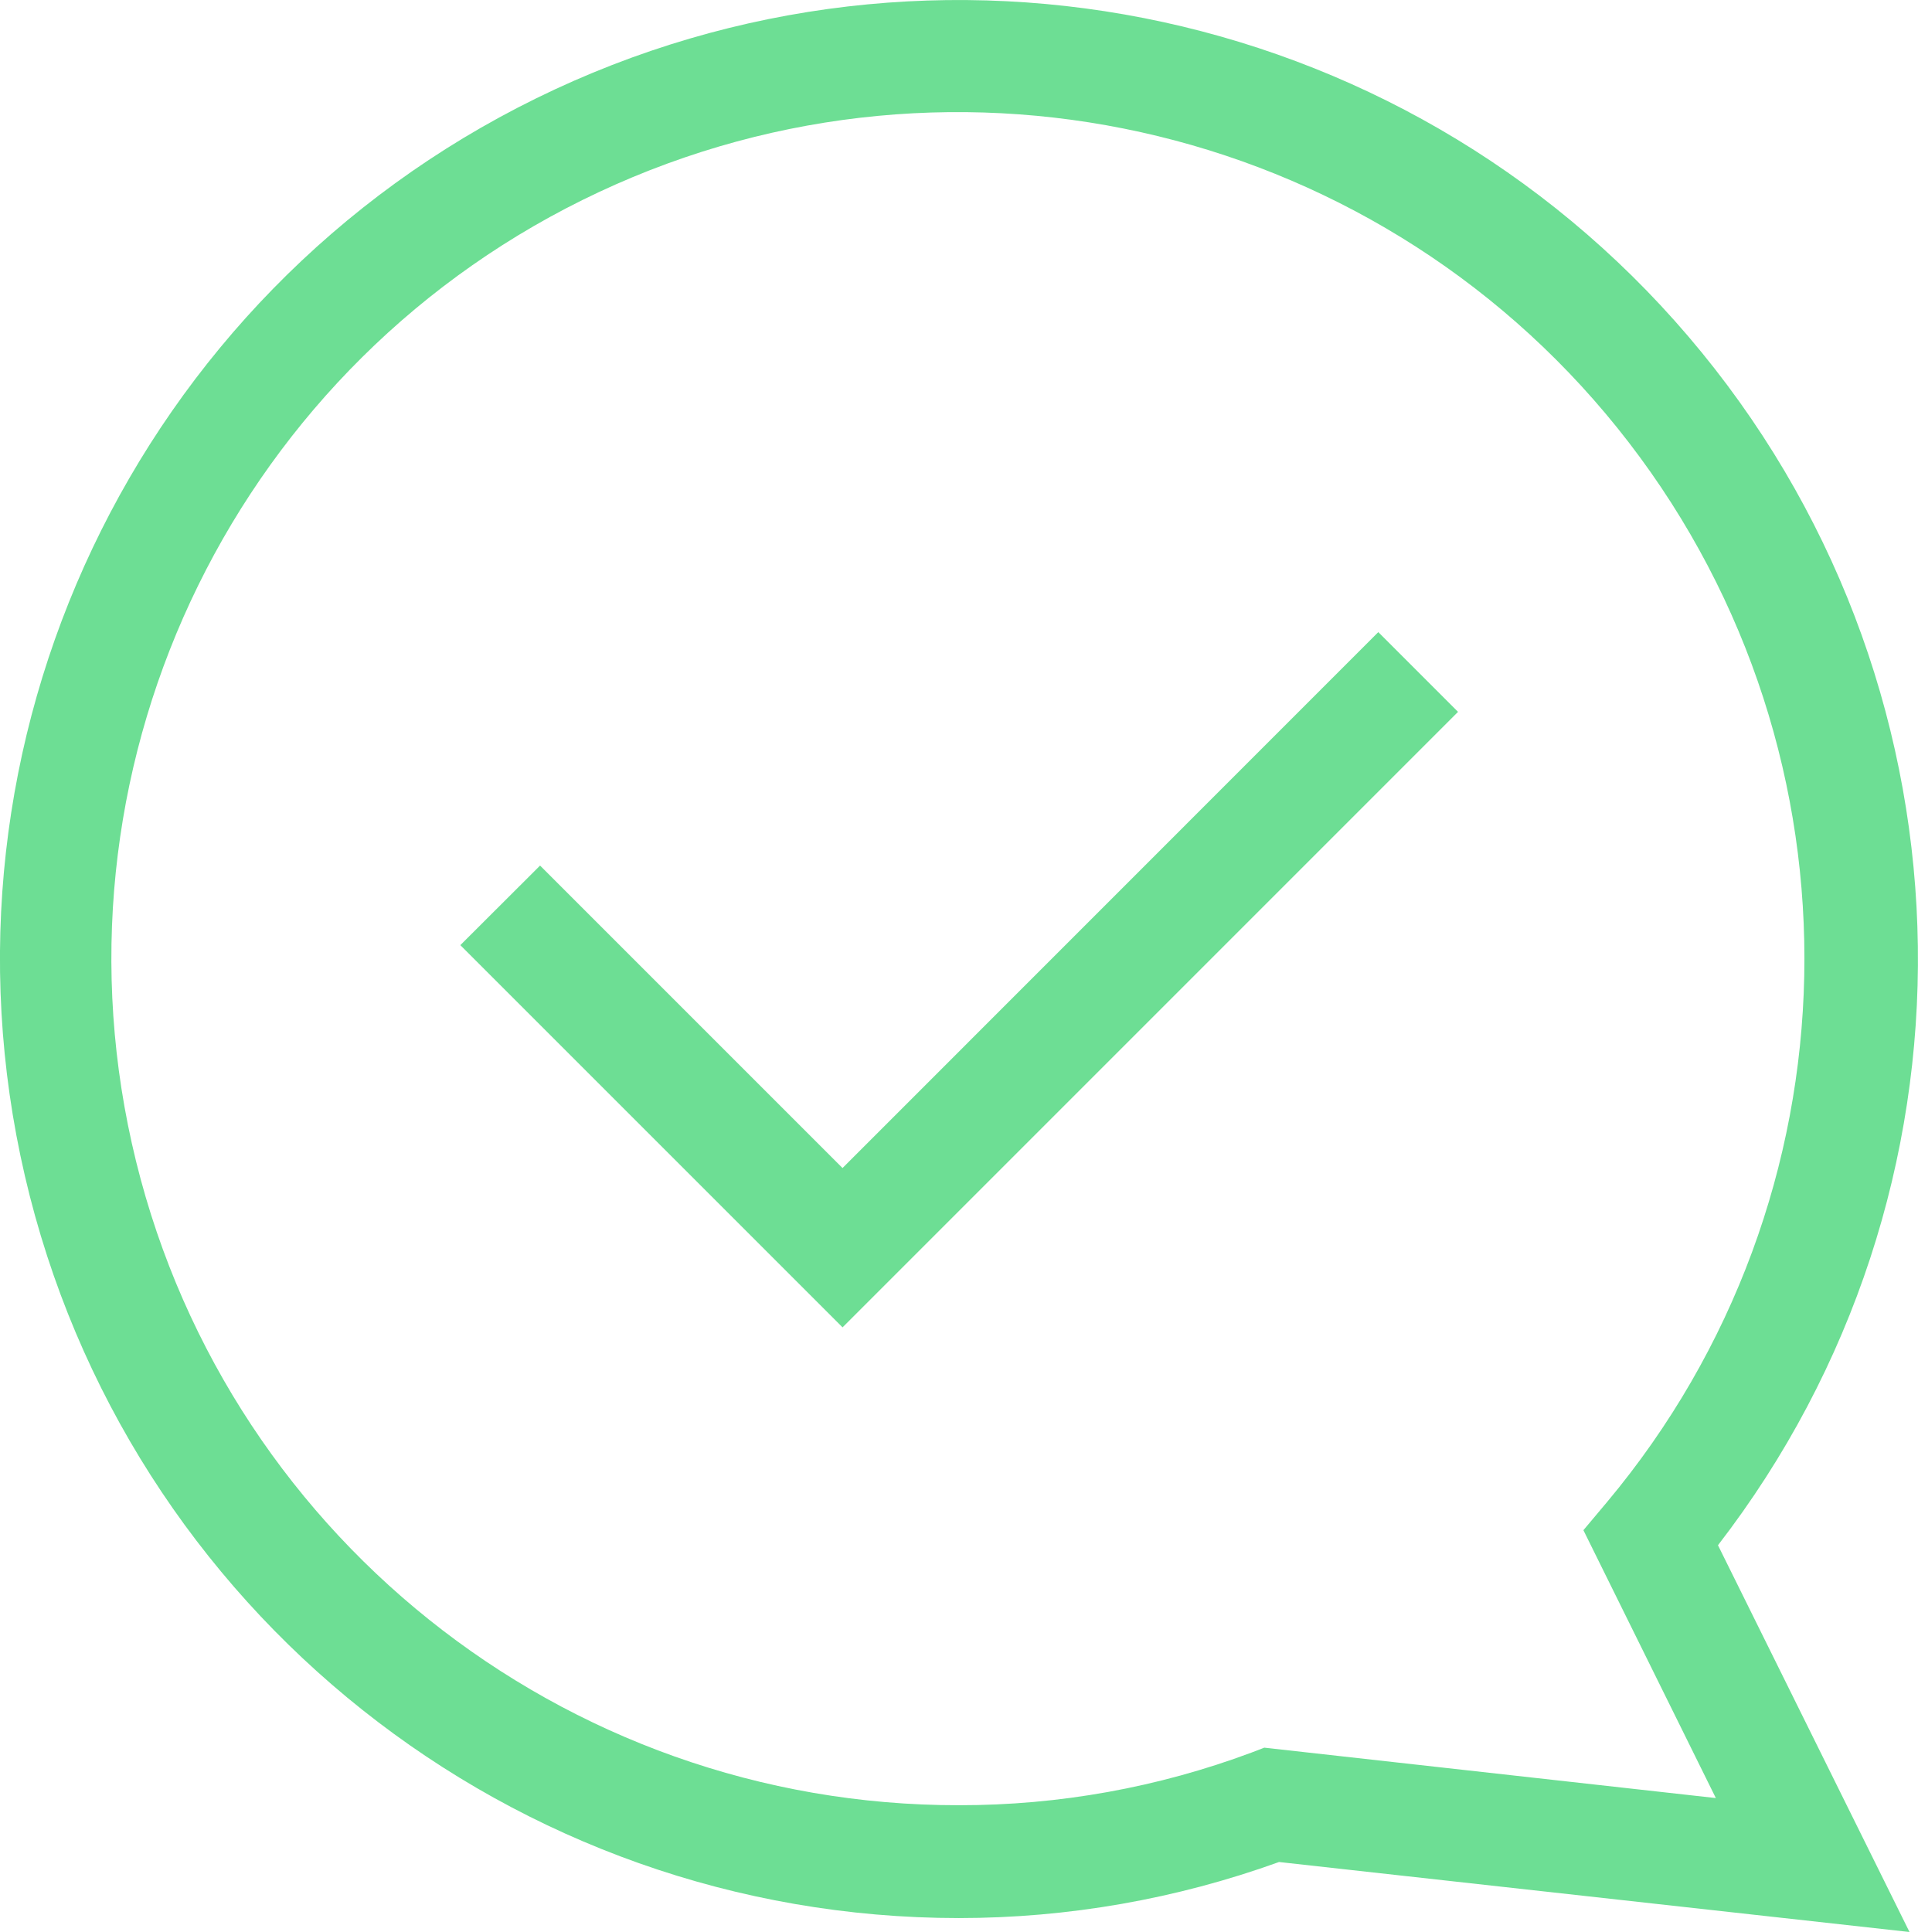
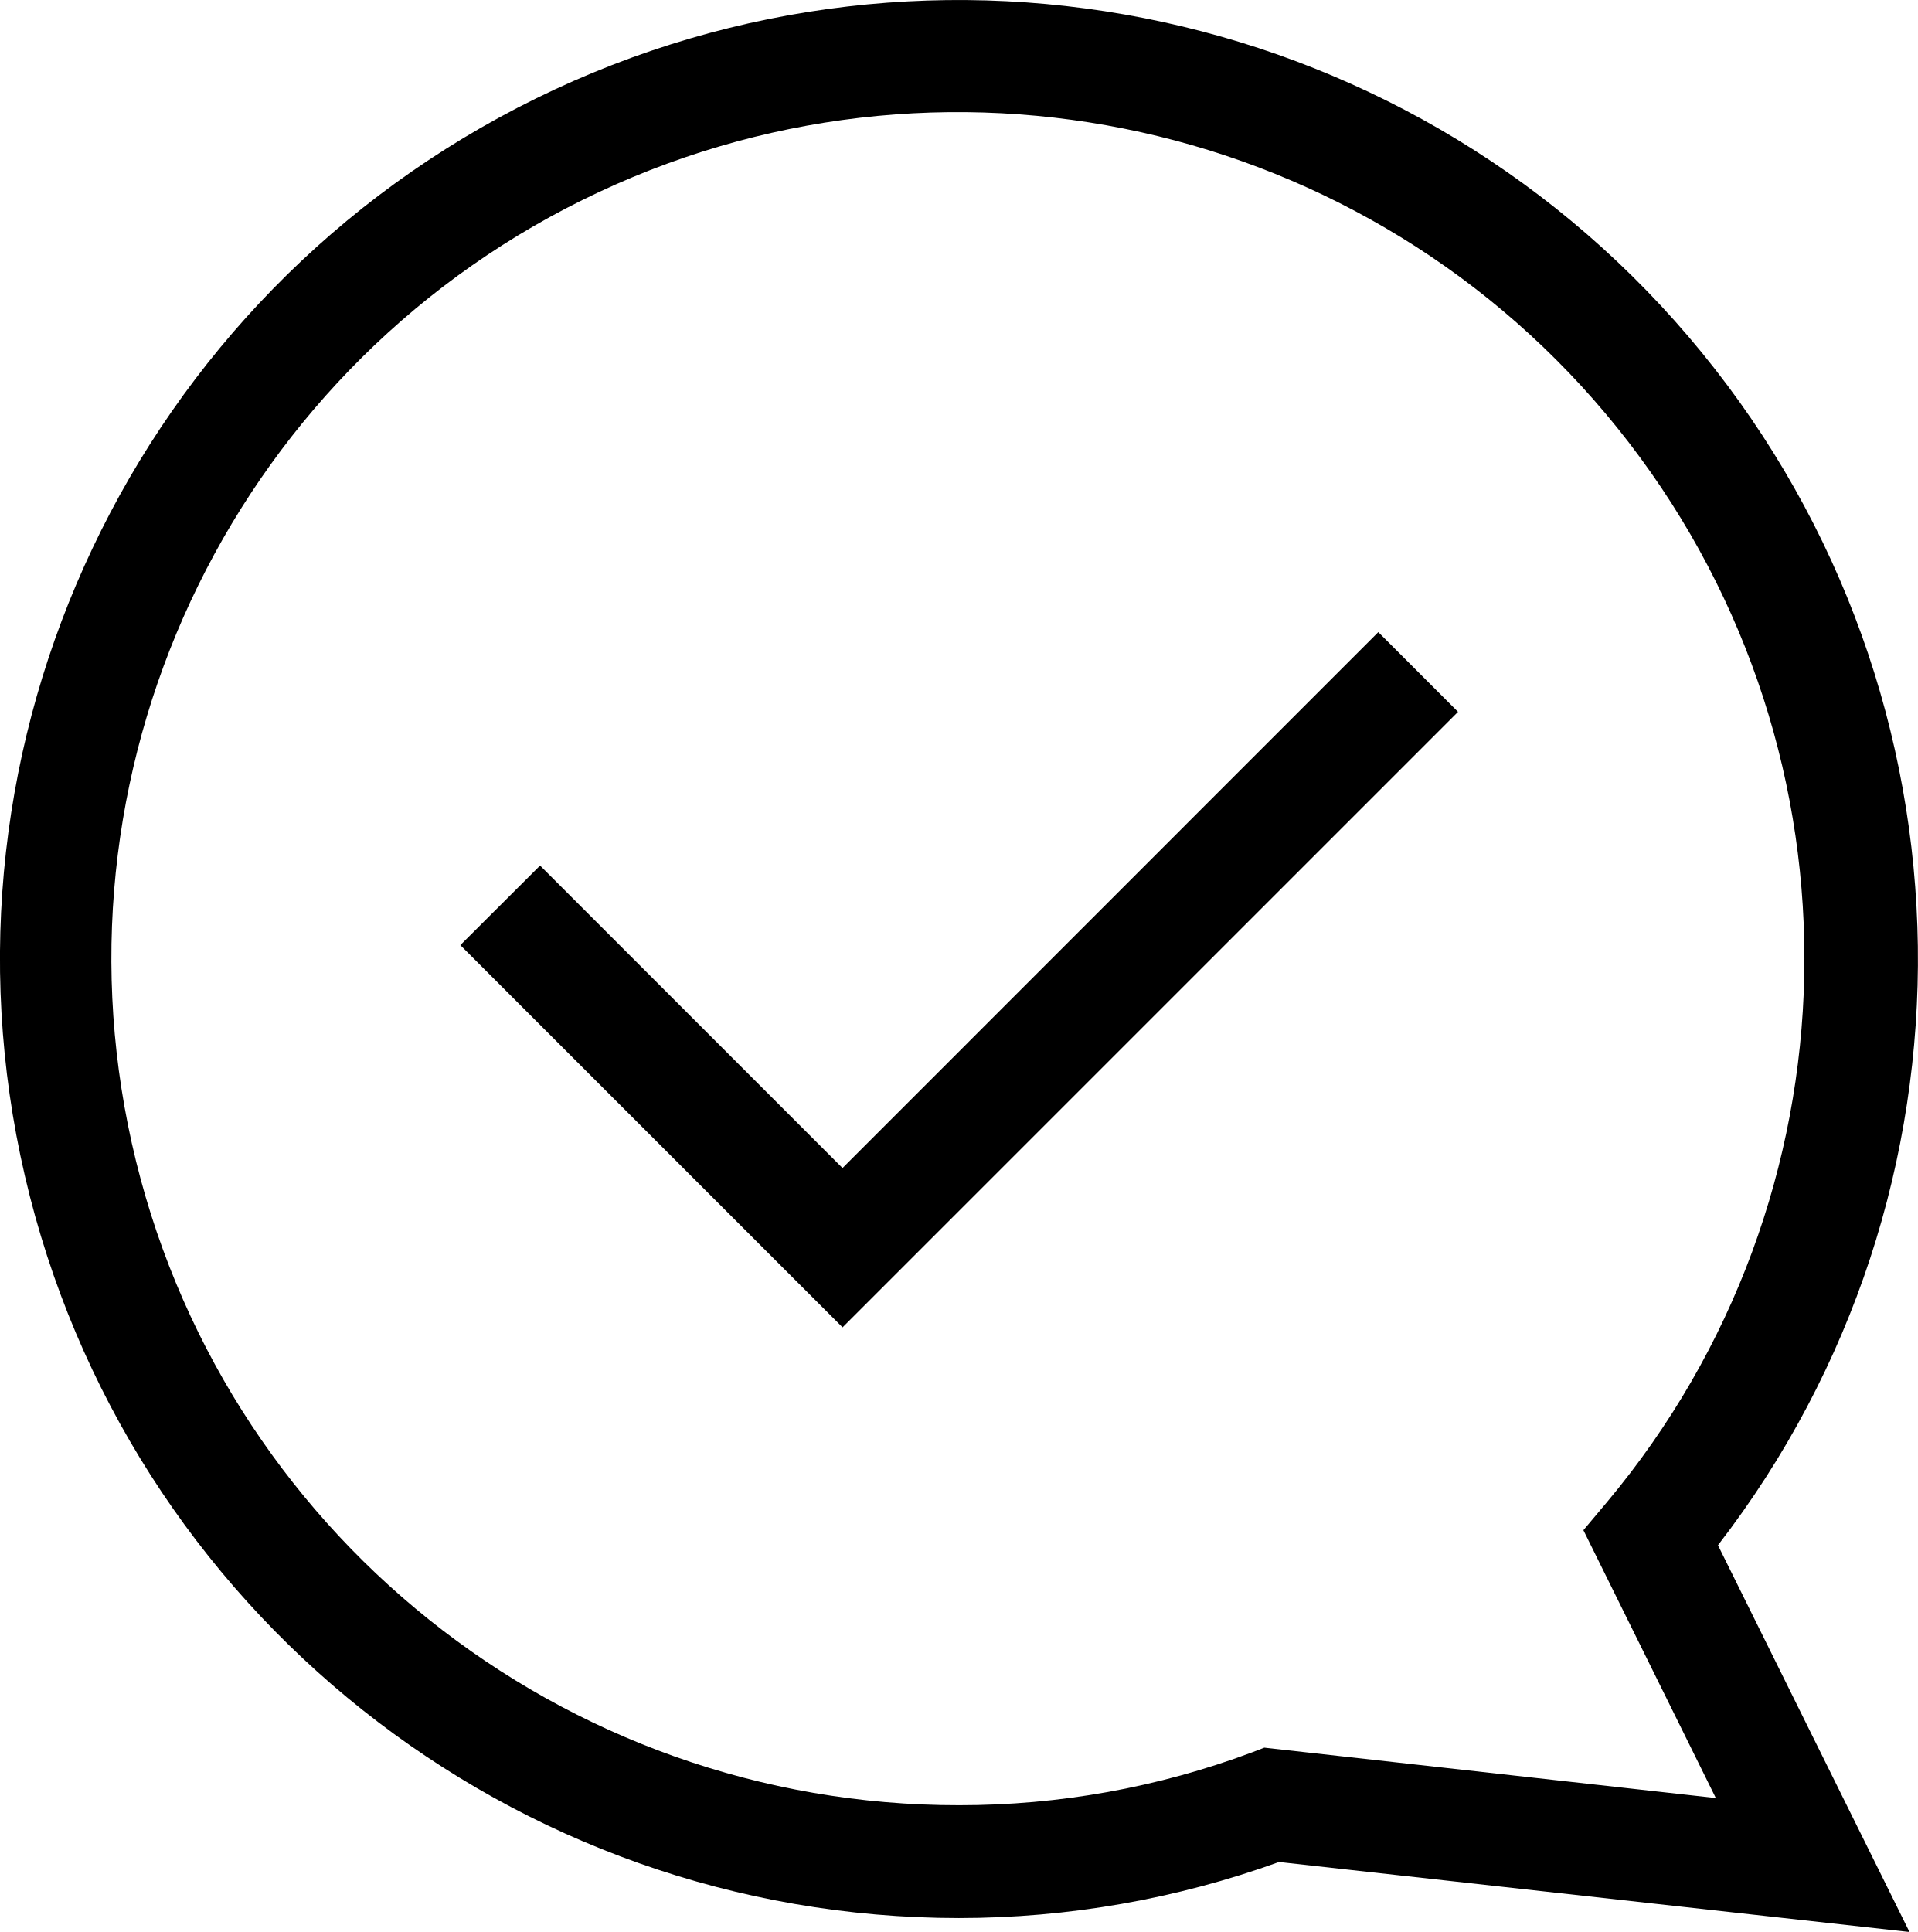
<svg xmlns="http://www.w3.org/2000/svg" width="45.024" height="45.351" viewBox="0 0 45.024 45.351">
-   <defs>
-     <style>.a{fill:#6dde94;}</style>
-   </defs>
  <g transform="translate(0 0)">
    <g transform="translate(0 0)">
-       <path class="a" d="M44.829,45.369l-14.8-1.643a22.149,22.149,0,0,1-7.516,1.316h0A22.511,22.511,0,1,1,40.333,36.29ZM22.521,42.393a19.562,19.562,0,0,0,6.862-1.236l.3-.115,10.6,1.183-3.109-6.288.556-.662a19.871,19.871,0,1,0-15.208,7.118Z" transform="translate(-0.004 -0.018)" />
+       <path d="M44.829,45.369l-14.8-1.643a22.149,22.149,0,0,1-7.516,1.316h0A22.511,22.511,0,1,1,40.333,36.29ZM22.521,42.393a19.562,19.562,0,0,0,6.862-1.236l.3-.115,10.6,1.183-3.109-6.288.556-.662a19.871,19.871,0,1,0-15.208,7.118Z" transform="translate(-0.004 -0.018)" />
    </g>
    <g transform="translate(10.806 14.838)">
-       <path class="a" d="M21.213,33.14,12.24,24.168,14.112,22.3l7.1,7.1L33.789,16.82l1.872,1.872Z" transform="translate(-12.24 -16.82)" />
+       <path d="M21.213,33.14,12.24,24.168,14.112,22.3l7.1,7.1L33.789,16.82l1.872,1.872Z" transform="translate(-12.24 -16.82)" />
    </g>
  </g>
</svg>
